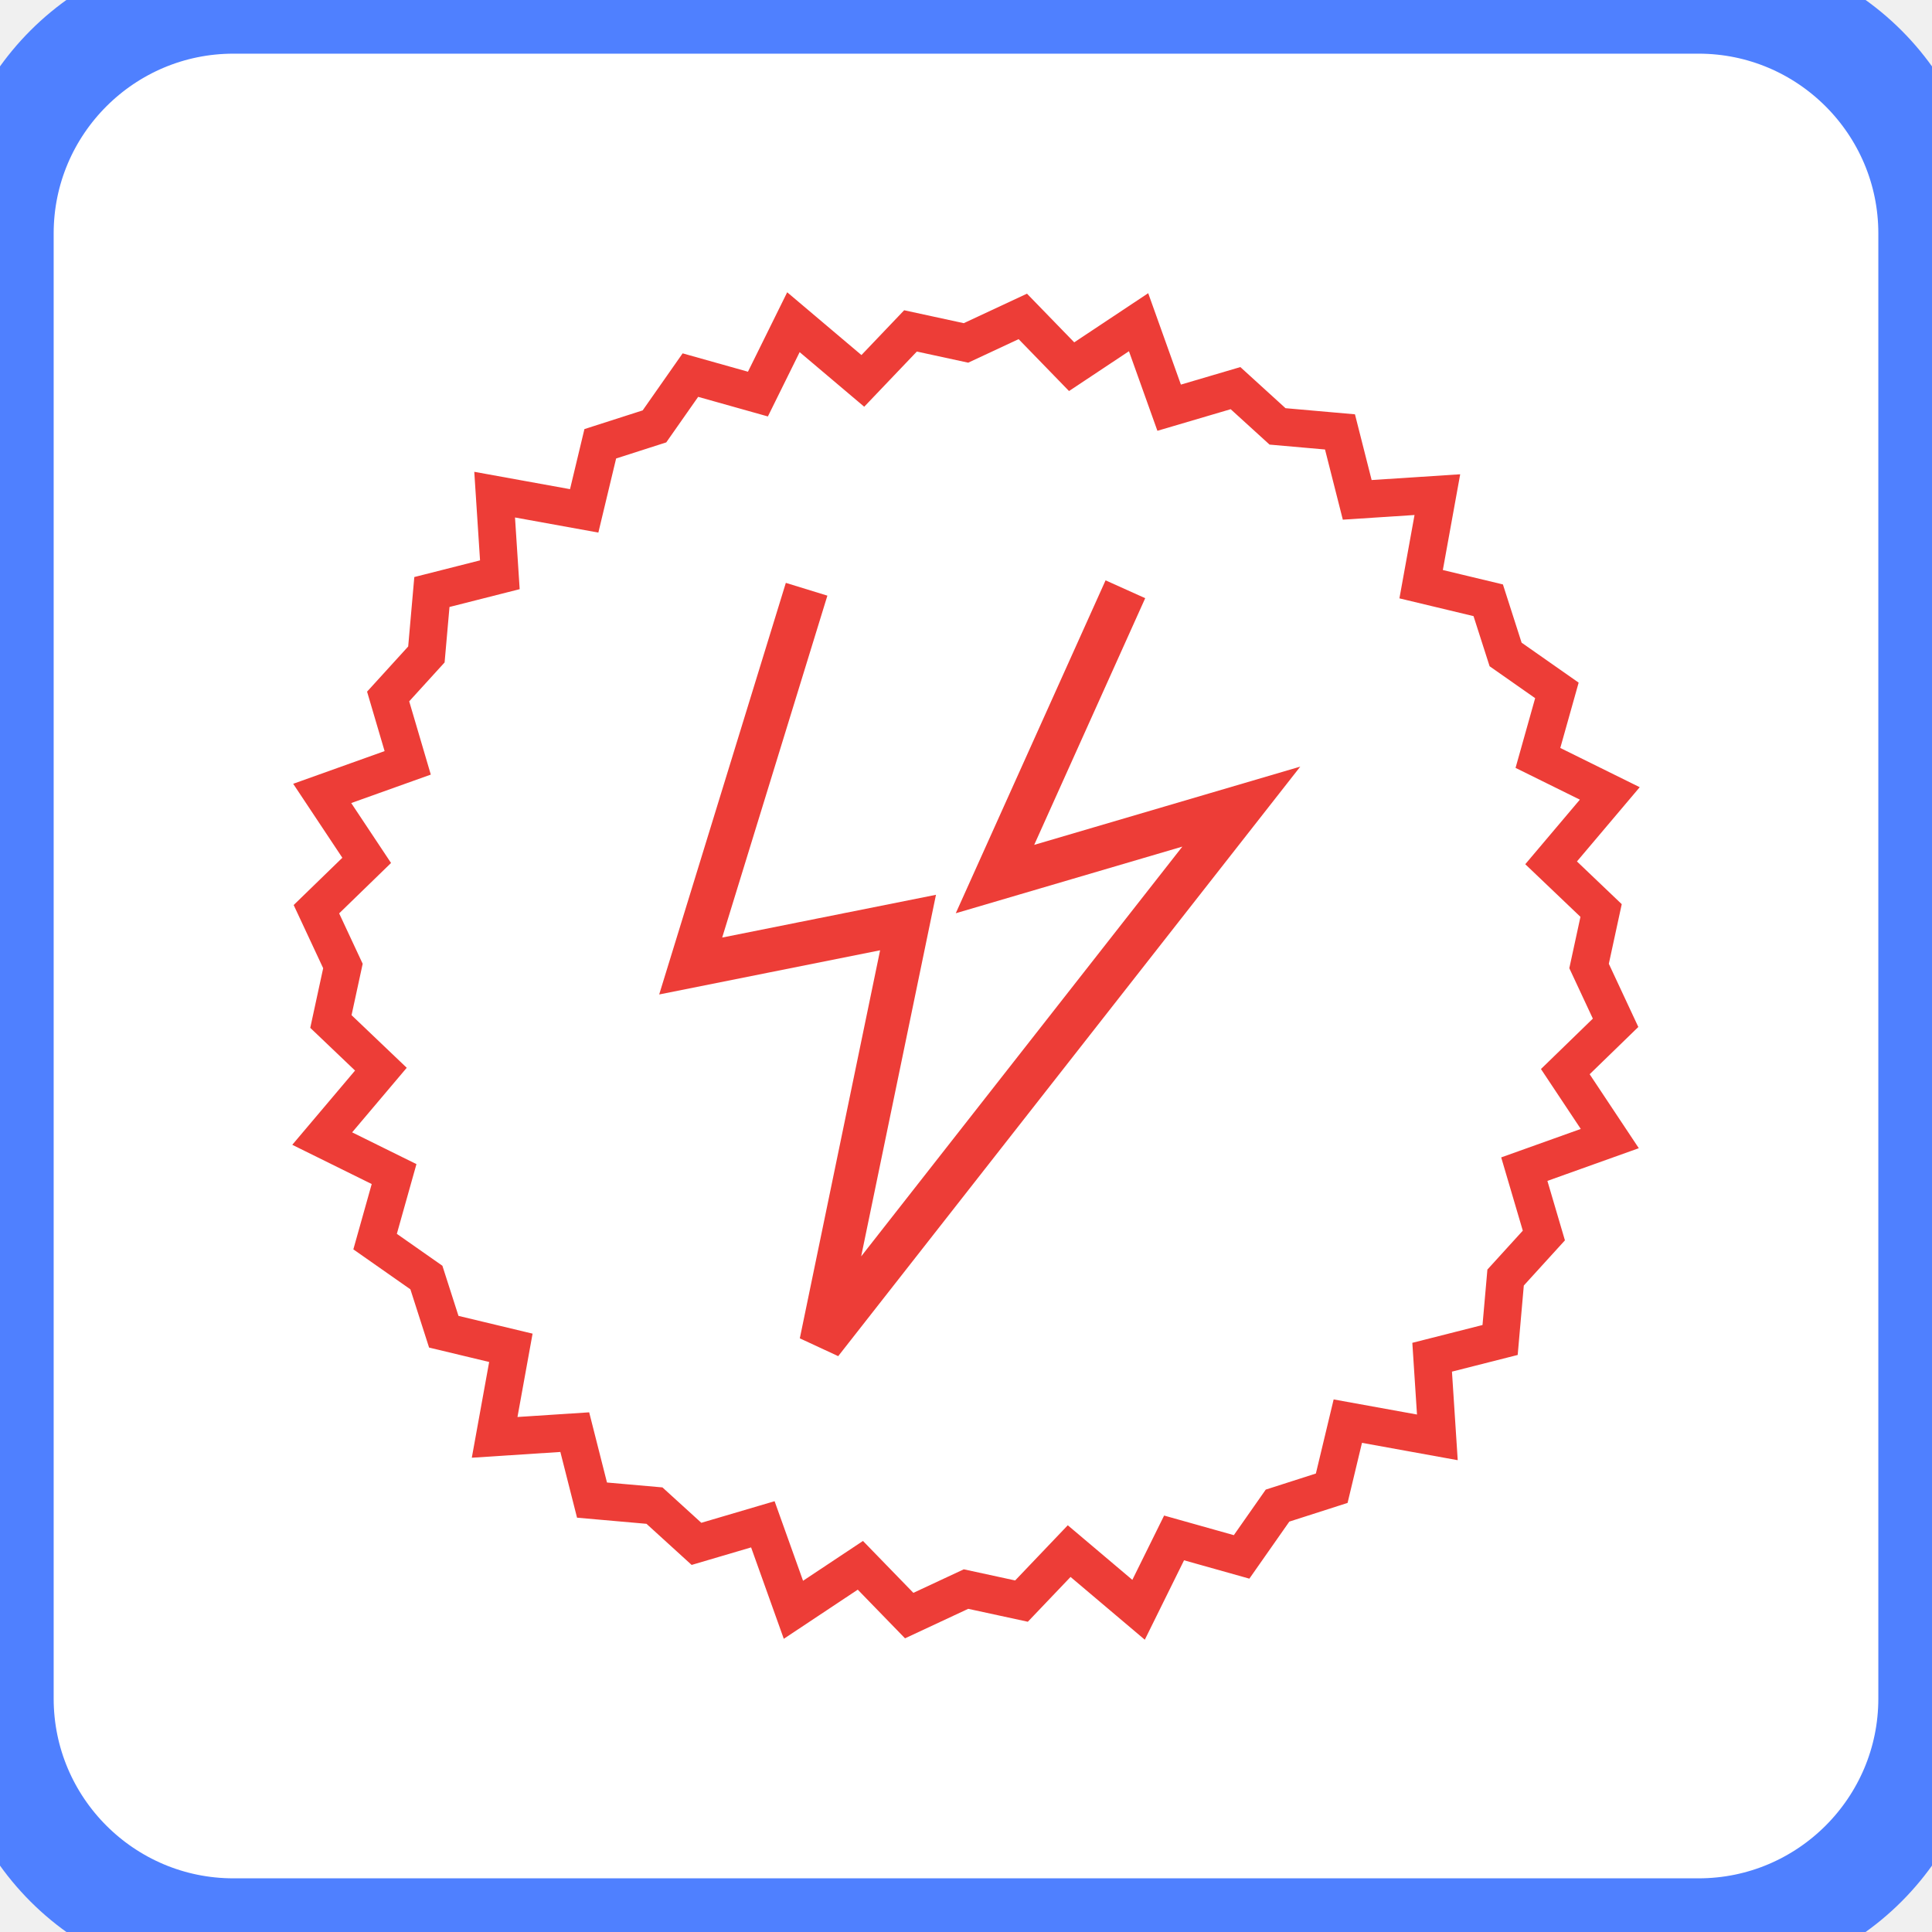
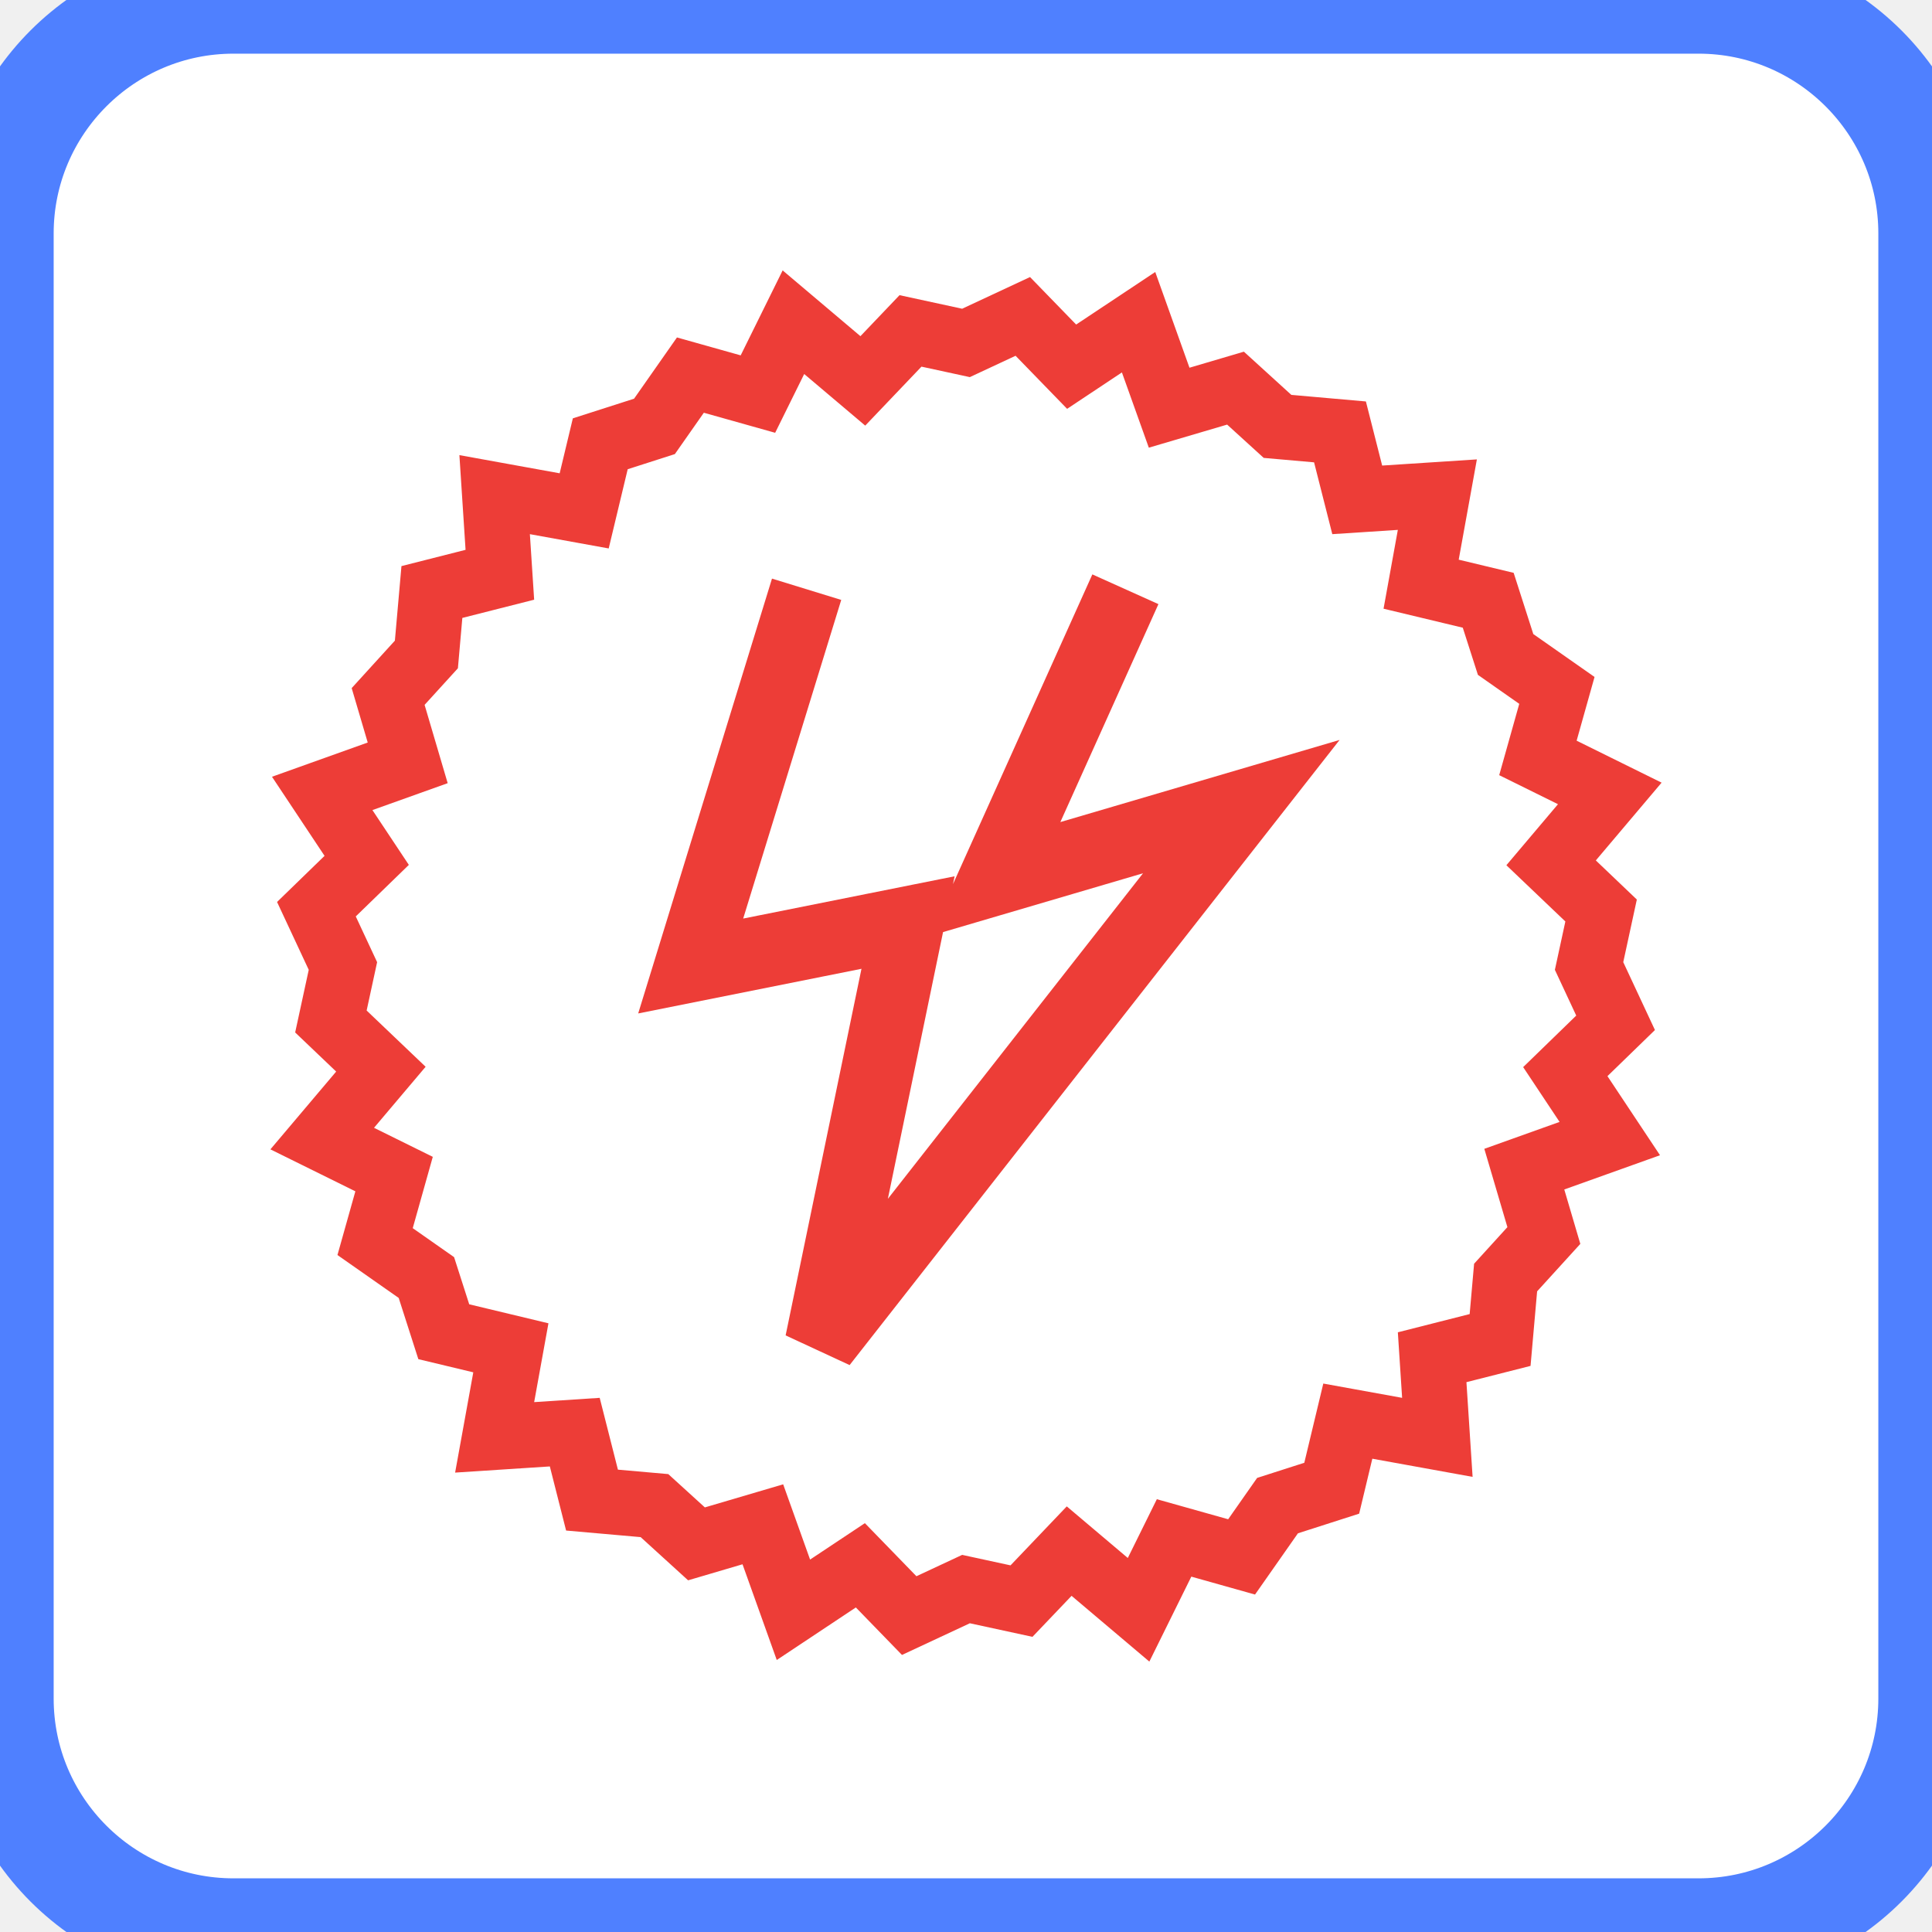
<svg xmlns="http://www.w3.org/2000/svg" viewBox="0 0 360 360">
  <path d="M43.5,0h273c24,0 43.5,19.5 43.5,43.5v273c0,24 -19.5,43.5 -43.5,43.5h-273c-24,0 -43.5,-19.5 -43.5,-43.5v-273c0,-24 19.5,-43.5 43.5,-43.5z" data-paper-data="{&quot;guideItem&quot;:null,&quot;selected&quot;:false,&quot;strokeWidth&quot;:20}" id="Rectangle 1 1 1 1 1 1 1 1 1 1 1 1 1 1 1 1 1 1 1 1 1 1 1" fill="#ffffff" fill-rule="nonzero" stroke="#4f80ff" stroke-width="20" stroke-linecap="butt" stroke-linejoin="miter" stroke-miterlimit="10" stroke-dasharray="" stroke-dashoffset="0" font-family="none" font-weight="none" font-size="none" text-anchor="none" style="mix-blend-mode: normal" />
  <g transform="translate(45 45) scale(2.7)">
-     <path d="M93.00,50.00 L94.83,53.92 L91.36,57.29 L94.43,61.91 L88.53,64.02 L89.88,68.60 L87.24,71.50 L86.86,75.81 L82.17,77.00 L82.53,82.53 L76.35,81.41 L75.24,86.04 L71.50,87.24 L69.02,90.78 L64.36,89.47 L61.91,94.43 L57.12,90.38 L53.83,93.83 L50.00,93.00 L46.08,94.83 L42.71,91.36 L38.09,94.43 L35.98,88.53 L31.40,89.88 L28.50,87.24 L24.19,86.86 L23.00,82.17 L17.47,82.53 L18.59,76.35 L13.96,75.24 L12.76,71.50 L9.22,69.02 L10.53,64.36 L5.57,61.91 L9.62,57.12 L6.17,53.83 L7.00,50.00 L5.17,46.08 L8.64,42.71 L5.57,38.09 L11.47,35.98 L10.12,31.40 L12.76,28.50 L13.14,24.19 L17.83,23.00 L17.47,17.47 L23.65,18.59 L24.76,13.96 L28.50,12.76 L30.98,9.22 L35.64,10.53 L38.09,5.57 L42.88,9.62 L46.17,6.17 L50.00,7.00 L53.92,5.17 L57.29,8.64 L61.91,5.57 L64.02,11.47 L68.60,10.12 L71.50,12.76 L75.81,13.14 L77.00,17.83 L82.53,17.47 L81.41,23.65 L86.04,24.76 L87.24,28.50 L90.78,30.98 L89.47,35.64 L94.43,38.09 L90.38,42.88 L93.83,46.17 Z" fill="none" stroke="#ed3d37" stroke-width="2.6" stroke-linejoin="miter" />
-     <path d="M39 24l-8 26 15-3-6 29 29-37-17 5 9-20" fill="none" stroke="#ed3d37" stroke-width="3" stroke-linejoin="miter" />
+     <path d="M93.00,50.00 L94.83,53.92 L91.36,57.29 L94.43,61.91 L88.53,64.02 L89.88,68.60 L87.24,71.50 L86.86,75.81 L82.17,77.00 L82.53,82.53 L76.35,81.41 L75.24,86.04 L71.50,87.24 L69.02,90.78 L64.36,89.47 L61.91,94.43 L57.12,90.38 L53.83,93.83 L50.00,93.00 L46.08,94.83 L42.71,91.36 L38.09,94.43 L35.98,88.53 L31.40,89.88 L28.50,87.24 L24.19,86.86 L23.00,82.17 L17.47,82.53 L18.59,76.35 L13.96,75.24 L12.76,71.50 L9.22,69.02 L10.53,64.36 L5.57,61.91 L9.62,57.12 L6.17,53.83 L7.00,50.00 L5.17,46.08 L8.64,42.71 L5.57,38.09 L11.47,35.98 L10.12,31.40 L12.76,28.50 L13.14,24.19 L17.83,23.00 L17.47,17.47 L23.65,18.59 L24.76,13.96 L28.50,12.76 L30.98,9.22 L35.64,10.53 L38.09,5.57 L42.88,9.62 L46.17,6.17 L50.00,7.00 L53.92,5.17 L57.29,8.64 L61.91,5.57 L64.02,11.47 L68.60,10.12 L71.50,12.76 L75.81,13.14 L77.00,17.83 L82.53,17.47 L81.41,23.65 L86.04,24.76 L87.24,28.50 L90.78,30.98 L89.47,35.64 L94.43,38.09 L90.38,42.88 L93.83,46.17 Z" fill="none" stroke="#ed3d37" stroke-width="4.5" stroke-linejoin="miter" />
+     <path d="M39 24l-8 26 15-3-6 29 29-37-17 5 9-20" fill="none" stroke="#ed3d37" stroke-width="5" stroke-linejoin="miter" />
  </g>
</svg>
